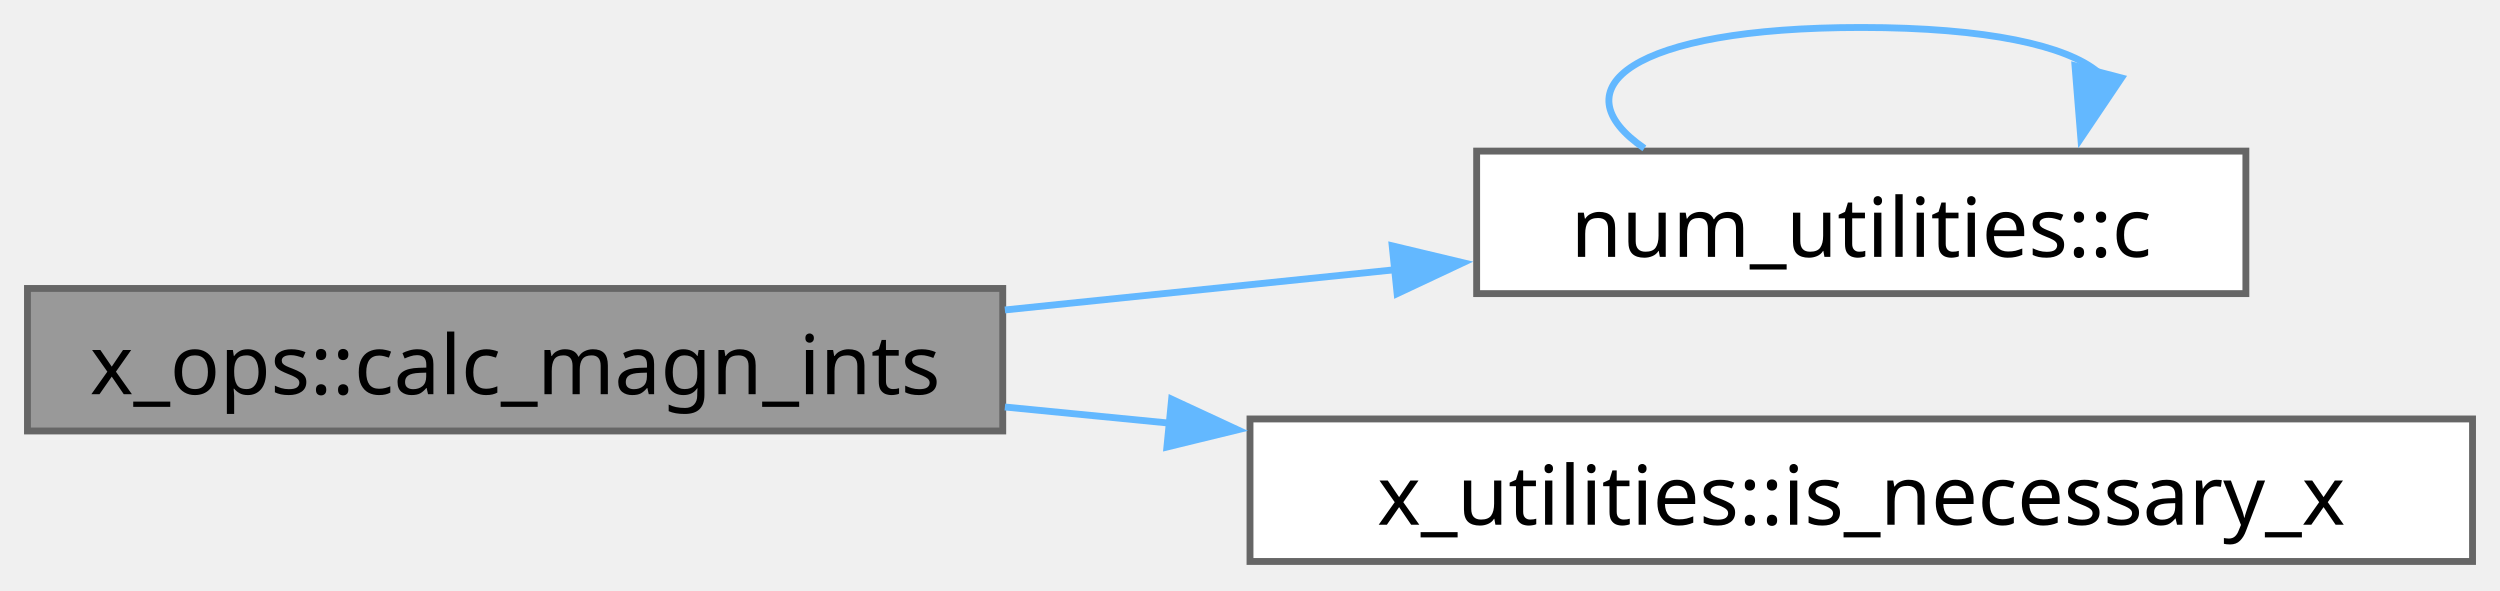
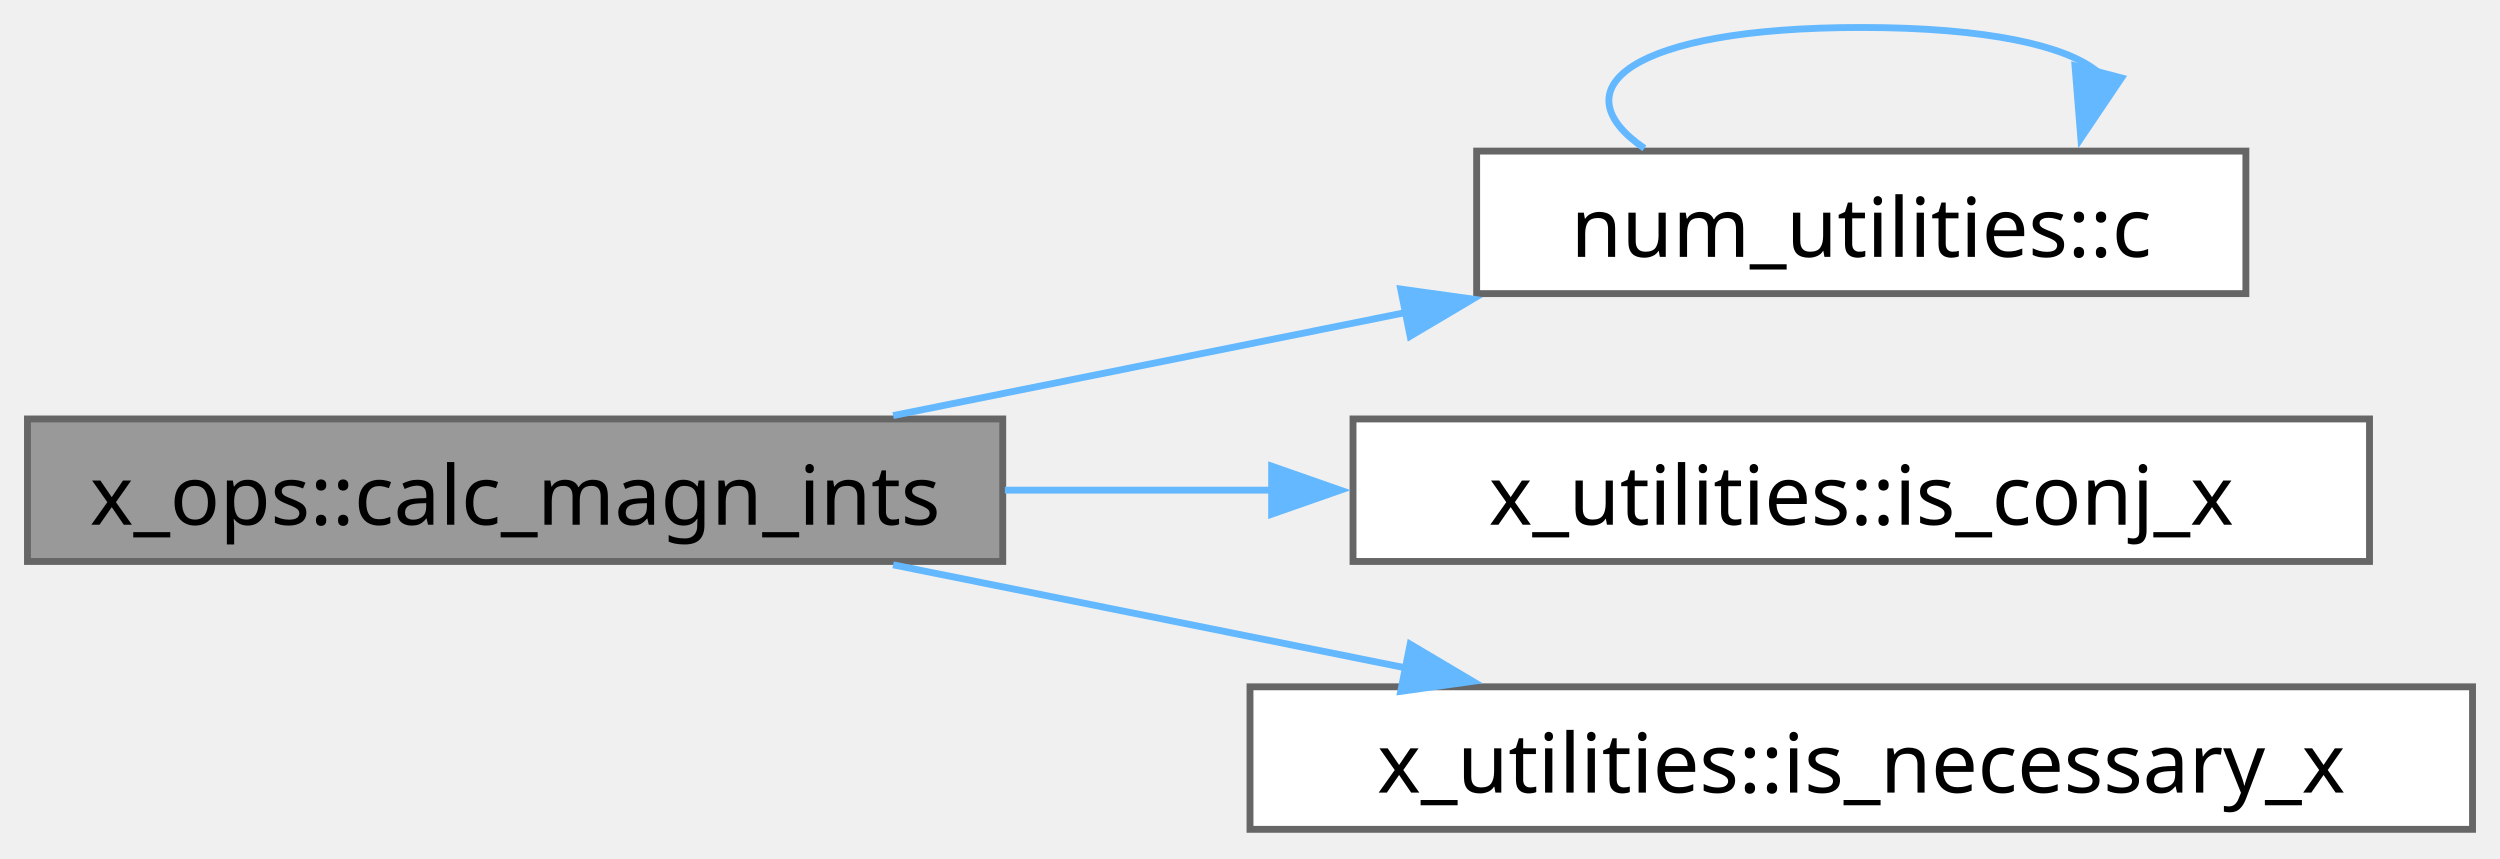
- <svg xmlns="http://www.w3.org/2000/svg" xmlns:xlink="http://www.w3.org/1999/xlink" width="364pt" height="86pt" viewBox="0.00 0.00 364.00 86.00">
-   <g id="graph0" class="graph" transform="scale(1 1) rotate(0) translate(4 81.75)">
+ <svg xmlns="http://www.w3.org/2000/svg" xmlns:xlink="http://www.w3.org/1999/xlink" width="364pt" height="125pt" viewBox="0.00 0.00 364.00 125.00">
+   <g id="graph0" class="graph" transform="scale(1 1) rotate(0) translate(4 120.75)">
    <g id="Node000001" class="node">
      <g id="a_Node000001">
        <a xlink:title="Calculate the magnetic integrals from  and  in an equidistant grid where the step size can vary depen...">
-           <polygon fill="#999999" stroke="#666666" points="142,-39.75 0,-39.75 0,-19 142,-19 142,-39.75" />
-           <text xml:space="preserve" text-anchor="middle" x="71" y="-24.35" font-family="Ubuntu Mono" font-size="12.00">x_ops::calc_magn_ints</text>
+           <polygon fill="#999999" stroke="#666666" points="142,-59.75 0,-59.75 0,-39 142,-39 142,-59.75" />
+           <text xml:space="preserve" text-anchor="middle" x="71" y="-44.35" font-family="Ubuntu Mono" font-size="12.00">x_ops::calc_magn_ints</text>
        </a>
      </g>
    </g>
    <g id="Node000002" class="node">
      <g id="a_Node000002">
        <a xlink:href="namespacenum__utilities.html#a5ee3fbd1fe67d0deefc7194631389f2a" target="_top" xlink:title="Convert 2-D coordinates (i,j) to the storage convention used in matrices.">
-           <polygon fill="white" stroke="#666666" points="323,-59.75 211,-59.75 211,-39 323,-39 323,-59.75" />
-           <text xml:space="preserve" text-anchor="middle" x="267" y="-44.35" font-family="Ubuntu Mono" font-size="12.00">num_utilities::c</text>
+           <polygon fill="white" stroke="#666666" points="323,-98.75 211,-98.75 211,-78 323,-78 323,-98.75" />
+           <text xml:space="preserve" text-anchor="middle" x="267" y="-83.35" font-family="Ubuntu Mono" font-size="12.00">num_utilities::c</text>
        </a>
      </g>
    </g>
    <g id="edge1_Node000001_Node000002" class="edge">
      <g id="a_edge1_Node000001_Node000002">
        <a xlink:title=" ">
-           <path fill="none" stroke="#63b8ff" d="M142.31,-36.62C160.9,-38.54 180.91,-40.6 199.3,-42.5" />
-           <polygon fill="#63b8ff" stroke="#63b8ff" points="198.7,-45.96 209.01,-43.5 199.42,-38.99 198.7,-45.96" />
+           <path fill="none" stroke="#63b8ff" d="M126.04,-60.24C149.17,-64.89 176.39,-70.36 200.64,-75.24" />
+           <polygon fill="#63b8ff" stroke="#63b8ff" points="199.94,-78.66 210.43,-77.2 201.32,-71.8 199.94,-78.66" />
        </a>
      </g>
    </g>
    <g id="Node000003" class="node">
      <g id="a_Node000003">
+         <a xlink:href="namespacex__utilities.html#af2e1040d8ded1768c7790a76d001eb76" target="_top" xlink:title="Whether the entry of a symmetric tensorial quantity (PV_0, PV_2, KV_0 or KV_2) is the complex conjuga...">
+           <polygon fill="white" stroke="#666666" points="341,-59.75 193,-59.75 193,-39 341,-39 341,-59.75" />
+           <text xml:space="preserve" text-anchor="middle" x="267" y="-44.35" font-family="Ubuntu Mono" font-size="12.00">x_utilities::is_conj_x</text>
+         </a>
+       </g>
+     </g>
+     <g id="edge3_Node000001_Node000003" class="edge">
+       <g id="a_edge3_Node000001_Node000003">
+         <a xlink:title=" ">
+           <path fill="none" stroke="#63b8ff" d="M142.31,-49.38C154.98,-49.38 168.3,-49.38 181.32,-49.38" />
+           <polygon fill="#63b8ff" stroke="#63b8ff" points="181.15,-52.88 191.15,-49.38 181.15,-45.88 181.15,-52.88" />
+         </a>
+       </g>
+     </g>
+     <g id="Node000004" class="node">
+       <g id="a_Node000004">
        <a xlink:href="namespacex__utilities.html#a6bb9570c66954d37a27f04f12fa65cc9" target="_top" xlink:title="Determines whether a variable needs to be considered:">
          <polygon fill="white" stroke="#666666" points="356,-20.75 178,-20.75 178,0 356,0 356,-20.75" />
          <text xml:space="preserve" text-anchor="middle" x="267" y="-5.35" font-family="Ubuntu Mono" font-size="12.00">x_utilities::is_necessary_x</text>
        </a>
      </g>
    </g>
-     <g id="edge3_Node000001_Node000003" class="edge">
-       <g id="a_edge3_Node000001_Node000003">
+     <g id="edge4_Node000001_Node000004" class="edge">
+       <g id="a_edge4_Node000001_Node000004">
        <a xlink:title=" ">
-           <path fill="none" stroke="#63b8ff" d="M142.31,-22.49C150.13,-21.72 158.19,-20.93 166.28,-20.14" />
-           <polygon fill="#63b8ff" stroke="#63b8ff" points="166.59,-23.63 176.2,-19.17 165.9,-16.66 166.59,-23.63" />
+           <path fill="none" stroke="#63b8ff" d="M126.04,-38.51C149.17,-33.86 176.39,-28.39 200.64,-23.51" />
+           <polygon fill="#63b8ff" stroke="#63b8ff" points="201.32,-26.95 210.43,-21.55 199.94,-20.09 201.32,-26.95" />
        </a>
      </g>
    </g>
    <g id="edge2_Node000002_Node000002" class="edge">
      <g id="a_edge2_Node000002_Node000002">
        <a xlink:title=" ">
-           <path fill="none" stroke="#63b8ff" d="M235.42,-60.15C222.79,-68.81 233.31,-77.75 267,-77.75 285.42,-77.75 296.92,-75.08 301.49,-71.24" />
-           <polygon fill="#63b8ff" stroke="#63b8ff" points="304.89,-70.4 298.97,-61.61 298.12,-72.17 304.89,-70.4" />
+           <path fill="none" stroke="#63b8ff" d="M235.42,-99.15C222.79,-107.81 233.31,-116.75 267,-116.75 285.42,-116.75 296.92,-114.08 301.49,-110.24" />
+           <polygon fill="#63b8ff" stroke="#63b8ff" points="304.89,-109.4 298.97,-100.61 298.12,-111.17 304.89,-109.4" />
        </a>
      </g>
    </g>
  </g>
</svg>
